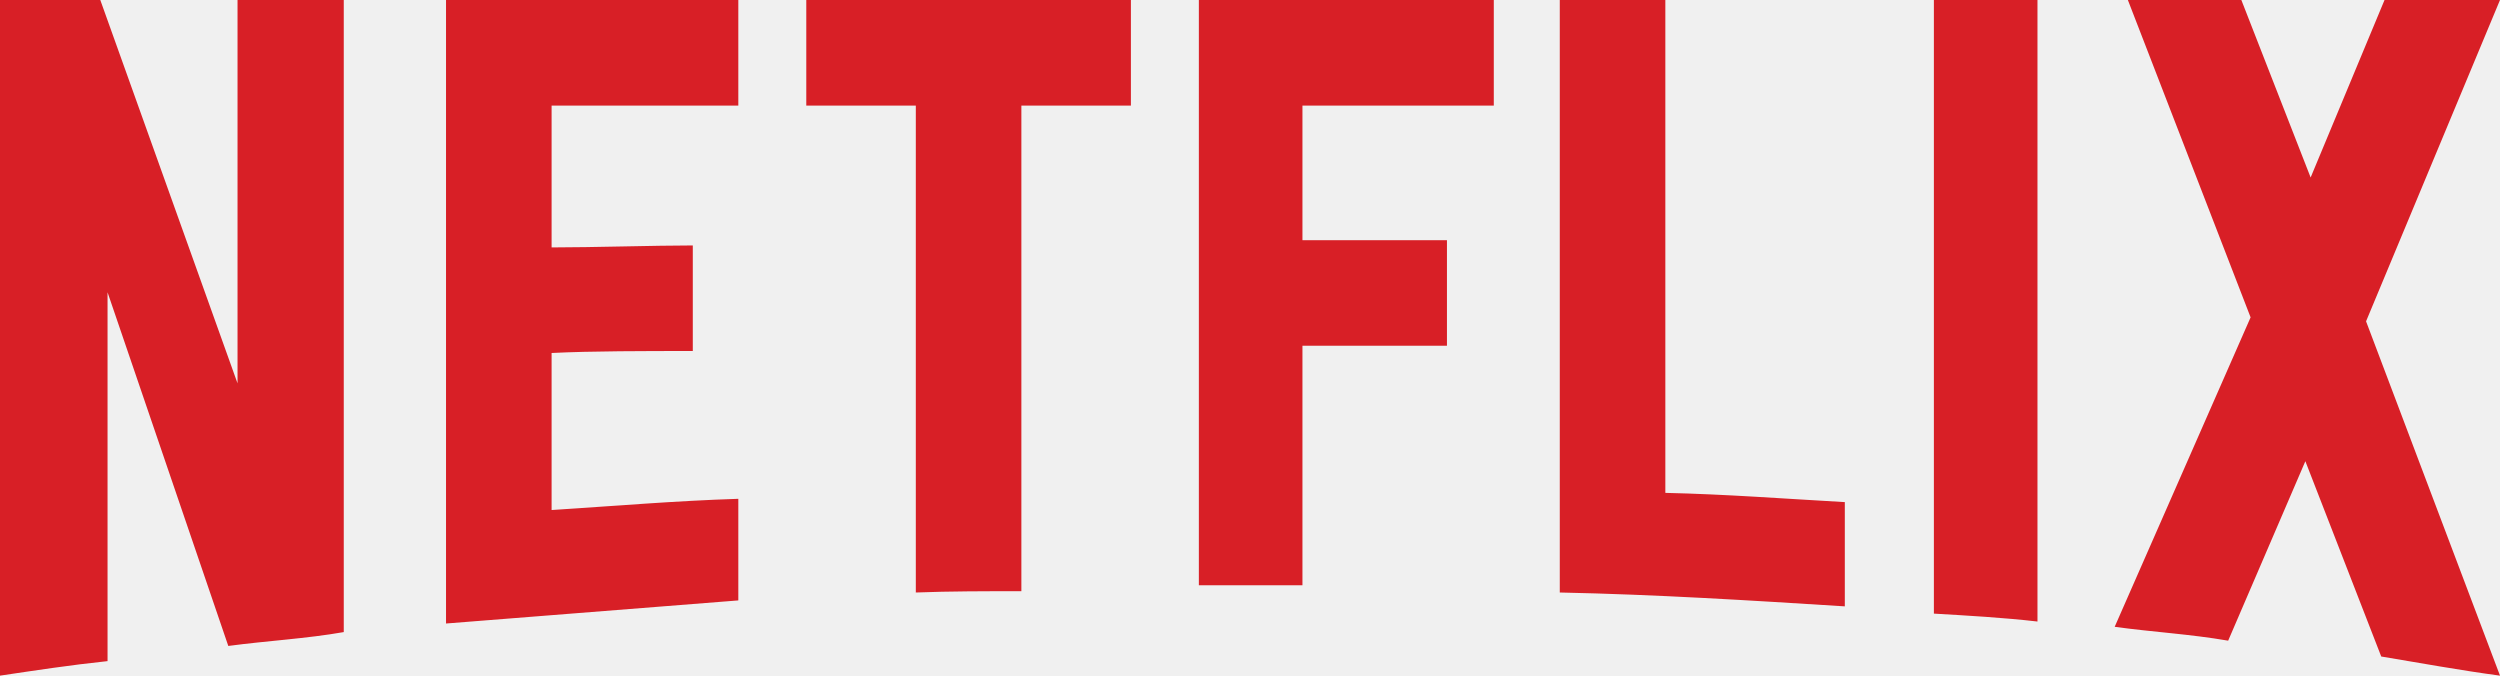
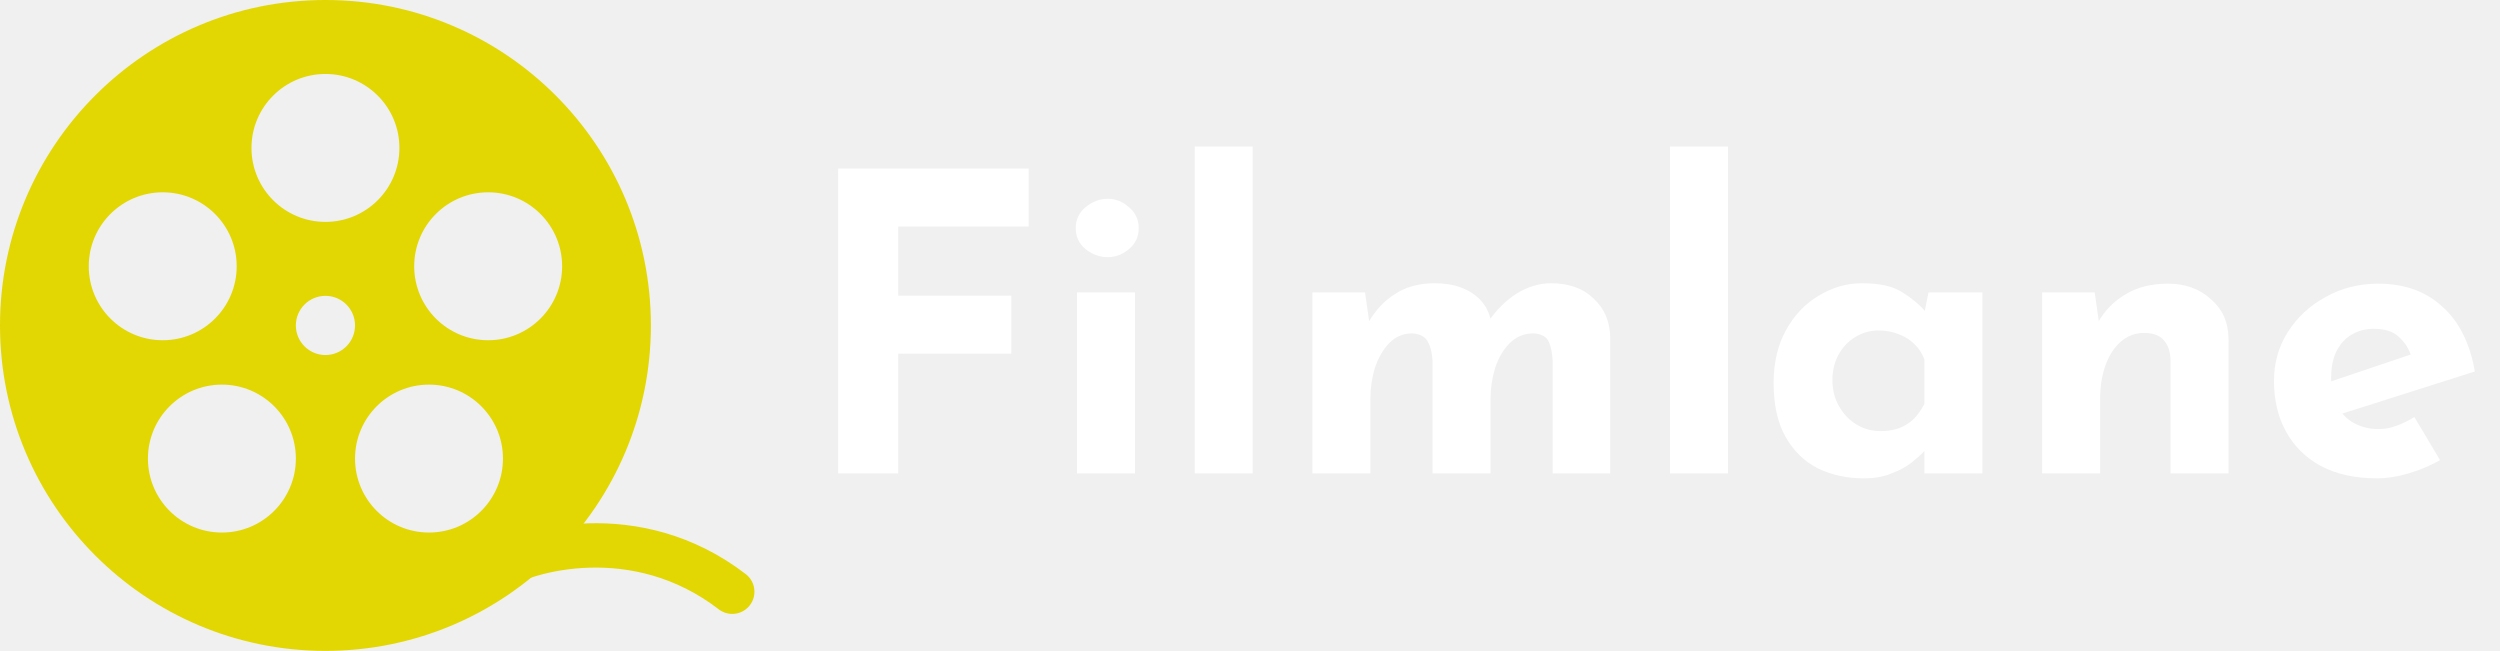
- <svg xmlns="http://www.w3.org/2000/svg" width="1024" height="276.742" viewBox="0 0 1024 276.742">
-   <path d="M140.803 258.904c-15.404 2.705-31.079 3.516-47.294 5.676l-49.458-144.856v151.073c-15.404 1.621-29.457 3.783-44.051 5.945v-276.742h41.08l56.212 157.021v-157.021h43.511v258.904zm85.131-157.558c16.757 0 42.431-.811 57.835-.811v43.24c-19.189 0-41.619 0-57.835.811v64.322c25.405-1.621 50.809-3.785 76.482-4.596v41.617l-119.724 9.461v-255.39h119.724v43.241h-76.482v58.105zm237.284-58.104h-44.862v198.908c-14.594 0-29.188 0-43.239.539v-199.447h-44.862v-43.242h132.965l-.002 43.242zm70.266 55.132h59.187v43.24h-59.187v98.104h-42.433v-239.718h120.808v43.241h-78.375v55.133zm148.641 103.507c24.594.539 49.456 2.434 73.51 3.783v42.701c-38.646-2.434-77.293-4.863-116.75-5.676v-242.689h43.24v201.881zm109.994 49.457c13.783.812 28.377 1.623 42.43 3.242v-254.58h-42.43v251.338zm231.881-251.338l-54.863 131.615 54.863 145.127c-16.217-2.162-32.432-5.135-48.648-7.838l-31.078-79.994-31.617 73.51c-15.678-2.705-30.812-3.516-46.484-5.678l55.672-126.75-50.269-129.992h46.482l28.377 72.699 30.27-72.699h47.295z" fill="#d81f26" />
+ <svg xmlns="http://www.w3.org/2000/svg" width="169" height="44" viewBox="0 0 169 44" fill="none">
+   <path d="M56.66 11.392H69.54V15.312H60.72V19.988H68.364V23.908H60.72V32H56.66V11.392ZM72.805 19.764H76.725V32H72.805V19.764ZM72.721 15.424C72.721 14.845 72.945 14.369 73.393 13.996C73.86 13.623 74.354 13.436 74.877 13.436C75.4 13.436 75.876 13.623 76.305 13.996C76.753 14.369 76.977 14.845 76.977 15.424C76.977 16.003 76.753 16.479 76.305 16.852C75.876 17.207 75.4 17.384 74.877 17.384C74.354 17.384 73.86 17.207 73.393 16.852C72.945 16.479 72.721 16.003 72.721 15.424ZM80.762 9.908H84.682V32H80.762V9.908ZM92.275 19.764L92.583 21.92L92.527 21.752C93.013 20.931 93.619 20.296 94.347 19.848C95.075 19.381 95.953 19.148 96.979 19.148C97.651 19.148 98.239 19.241 98.743 19.428C99.266 19.615 99.704 19.895 100.059 20.268C100.414 20.623 100.656 21.089 100.787 21.668L100.647 21.696C101.17 20.931 101.795 20.315 102.523 19.848C103.27 19.381 104.044 19.148 104.847 19.148C106.06 19.148 107.022 19.493 107.731 20.184C108.459 20.856 108.832 21.733 108.851 22.816V32H104.959V24.44C104.94 23.899 104.856 23.46 104.707 23.124C104.558 22.769 104.212 22.573 103.671 22.536C103.036 22.536 102.495 22.76 102.047 23.208C101.618 23.637 101.291 24.197 101.067 24.888C100.862 25.56 100.759 26.26 100.759 26.988V32H96.839V24.44C96.82 23.899 96.718 23.46 96.531 23.124C96.363 22.769 96.008 22.573 95.467 22.536C94.851 22.536 94.329 22.76 93.899 23.208C93.489 23.637 93.171 24.188 92.947 24.86C92.742 25.532 92.639 26.223 92.639 26.932V32H88.719V19.764H92.275ZM112.891 9.908H116.811V32H112.891V9.908ZM126 32.336C124.861 32.336 123.825 32.112 122.892 31.664C121.977 31.197 121.249 30.488 120.708 29.536C120.167 28.584 119.896 27.371 119.896 25.896C119.896 24.515 120.176 23.32 120.736 22.312C121.296 21.304 122.033 20.529 122.948 19.988C123.863 19.428 124.833 19.148 125.86 19.148C127.073 19.148 127.988 19.353 128.604 19.764C129.239 20.156 129.761 20.595 130.172 21.08L130.004 21.556L130.368 19.764H134.008V32H130.088V29.34L130.396 30.18C130.359 30.18 130.247 30.292 130.06 30.516C129.873 30.721 129.593 30.973 129.22 31.272C128.865 31.552 128.417 31.795 127.876 32C127.353 32.224 126.728 32.336 126 32.336ZM127.12 29.144C127.587 29.144 128.007 29.079 128.38 28.948C128.753 28.799 129.08 28.593 129.36 28.332C129.64 28.052 129.883 27.707 130.088 27.296V24.3C129.939 23.889 129.715 23.544 129.416 23.264C129.117 22.965 128.763 22.741 128.352 22.592C127.941 22.424 127.484 22.34 126.98 22.34C126.42 22.34 125.897 22.489 125.412 22.788C124.945 23.068 124.572 23.46 124.292 23.964C124.012 24.468 123.872 25.047 123.872 25.7C123.872 26.353 124.021 26.941 124.32 27.464C124.619 27.987 125.011 28.397 125.496 28.696C126 28.995 126.541 29.144 127.12 29.144ZM141.603 19.764L141.911 21.948L141.855 21.752C142.285 20.987 142.891 20.371 143.675 19.904C144.459 19.419 145.421 19.176 146.559 19.176C147.717 19.176 148.678 19.521 149.443 20.212C150.227 20.884 150.629 21.761 150.647 22.844V32H146.727V24.3C146.709 23.759 146.559 23.329 146.279 23.012C146.018 22.676 145.57 22.508 144.935 22.508C144.338 22.508 143.815 22.704 143.367 23.096C142.919 23.488 142.574 24.02 142.331 24.692C142.089 25.364 141.967 26.139 141.967 27.016V32H138.047V19.764H141.603ZM160.692 32.336C159.199 32.336 157.93 32.056 156.884 31.496C155.858 30.936 155.074 30.161 154.532 29.172C153.991 28.183 153.72 27.044 153.72 25.756C153.72 24.524 154.038 23.413 154.672 22.424C155.307 21.435 156.156 20.651 157.22 20.072C158.284 19.475 159.47 19.176 160.776 19.176C162.531 19.176 163.968 19.689 165.088 20.716C166.227 21.724 166.964 23.189 167.3 25.112L157.78 28.136L156.912 26.008L163.8 23.684L162.988 24.048C162.839 23.563 162.568 23.143 162.176 22.788C161.803 22.415 161.234 22.228 160.468 22.228C159.89 22.228 159.376 22.368 158.928 22.648C158.499 22.909 158.163 23.292 157.92 23.796C157.696 24.281 157.584 24.86 157.584 25.532C157.584 26.297 157.724 26.941 158.004 27.464C158.284 27.968 158.667 28.351 159.152 28.612C159.638 28.873 160.179 29.004 160.776 29.004C161.206 29.004 161.616 28.929 162.008 28.78C162.419 28.631 162.82 28.435 163.212 28.192L164.948 31.104C164.295 31.477 163.586 31.776 162.82 32C162.074 32.224 161.364 32.336 160.692 32.336Z" fill="white" />
+   <path fill-rule="evenodd" clip-rule="evenodd" d="M44 22C44 34.15 34.15 44 22 44C9.85 44 0 34.15 0 22C0 9.85 9.85 0 22 0C34.15 0 44 9.85 44 22ZM16 18C16 20.761 13.761 23 11 23C8.239 23 6 20.761 6 18C6 15.239 8.239 13 11 13C13.761 13 16 15.239 16 18ZM15 36C17.761 36 20 33.761 20 31C20 28.239 17.761 26 15 26C12.239 26 10 28.239 10 31C10 33.761 12.239 36 15 36ZM34 31C34 33.761 31.761 36 29 36C26.239 36 24 33.761 24 31C24 28.239 26.239 26 29 26C31.761 26 34 28.239 34 31ZM33 23C35.761 23 38 20.761 38 18C38 15.239 35.761 13 33 13C30.239 13 28 15.239 28 18C28 20.761 30.239 23 33 23ZM27 10C27 12.761 24.761 15 22 15C19.239 15 17 12.761 17 10C17 7.239 19.239 5 22 5C24.761 5 27 7.239 27 10ZM22 24C23.105 24 24 23.105 24 22C24 20.895 23.105 20 22 20C20.895 20 20 20.895 20 22C20 23.105 20.895 24 22 24Z" fill="#E2D703" />
+   <path d="M33.5 38.5C35.5 37.167 43 35 49.5 40" stroke="#E2D703" stroke-width="3" stroke-linecap="round" stroke-linejoin="round" />
</svg>
